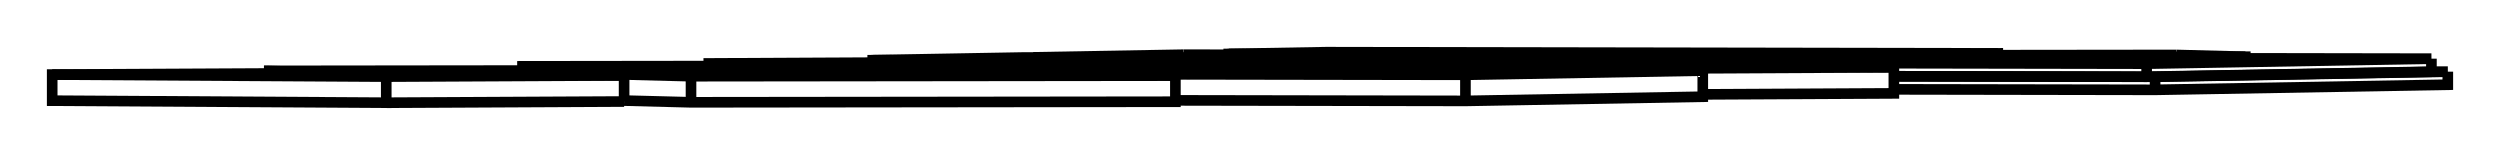
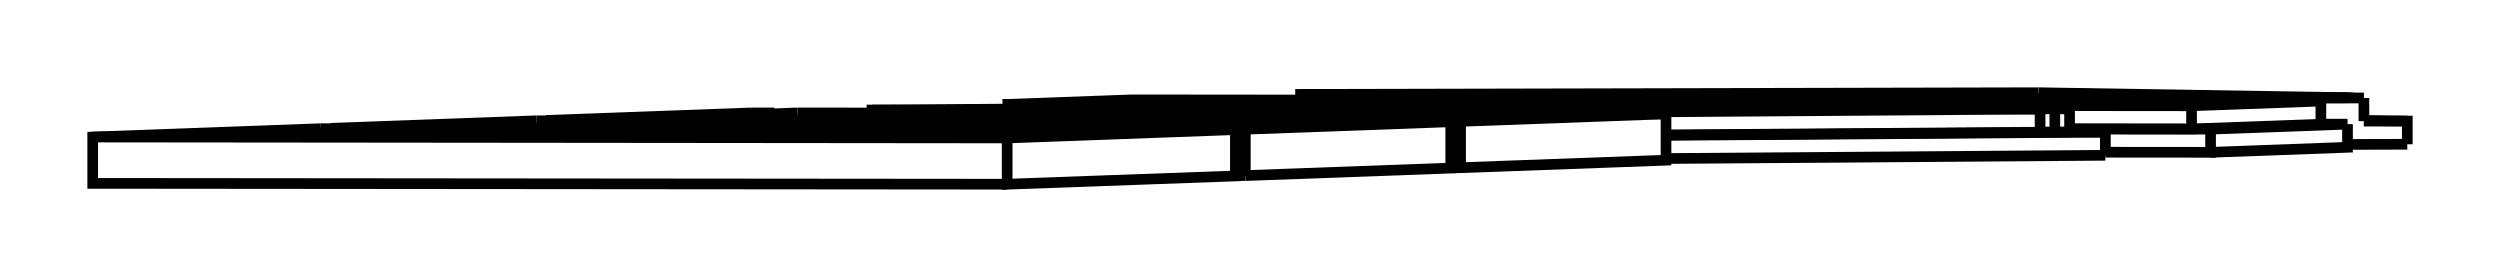
- <svg xmlns="http://www.w3.org/2000/svg" version="1.1" viewBox="-25.41 -1.5 47.897 2.968" fill="none" stroke="black" stroke-width="0.6%" vector-effect="non-scaling-stroke">
-   <path d="M -14.203 -0.092 L -14.203 -0.06" />
-   <path d="M -13.453 0.427 L -12.171 0.46 L -2.891 0.449 L -2.891 -0.051 L -12.171 -0.04 L -12.171 0.46" />
-   <path d="M -14.203 -0.092 L -12.171 -0.04" />
-   <path d="M -4.923 -0.103 L -14.203 -0.092" />
-   <path d="M -4.923 -0.103 L -2.891 -0.051" />
-   <path d="M 6.319 -0.436 L 6.319 -0.376" />
-   <path d="M 6.319 -0.436 L -2.734 -0.452" />
-   <path d="M 3.439 -0.385 L 6.319 -0.436" />
-   <path d="M 3.439 -0.382 L 3.439 -0.385 L -5.614 -0.401 L -2.734 -0.452" />
-   <path d="M -5.614 -0.398 L -5.614 -0.401" />
-   <path d="M -12.512 -0.156 L -12.512 -0.152" />
-   <path d="M -3.232 -0.167 L -3.232 -0.06" />
-   <path d="M -12.512 -0.156 L -3.232 -0.167" />
-   <path d="M -15.4 -0.229 L -12.512 -0.156" />
-   <path d="M -15.4 -0.148 L -15.4 -0.229 L -6.12 -0.241 L -3.232 -0.167" />
-   <path d="M 7.054 -0.375 L -5.811 -0.398 L -8.69 -0.347 L -8.69 -0.3" />
-   <path d="M 7.054 -0.359 L 7.054 -0.375 L 4.174 -0.325 L -8.69 -0.347" />
-   <path d="M 4.174 -0.308 L 4.174 -0.325" />
-   <path d="M -20.353 -0.142 L -20.353 -0.092" />
-   <path d="M -18.321 -0.091 L -18.321 -0.085" />
-   <path d="M -20.353 -0.142 L -18.321 -0.091" />
-   <path d="M -5.701 -0.16 L -20.353 -0.142" />
-   <path d="M -3.668 -0.071 L -3.668 -0.108 L -18.321 -0.091" />
-   <path d="M -5.701 -0.16 L -3.668 -0.108" />
-   <path d="M -11.932 -0.284 L -11.932 -0.234" />
-   <path d="M -11.932 -0.284 L -2.694 -0.331 L 9.433 -0.257 L 0.195 -0.21 L -11.932 -0.284 Z" />
-   <path d="M 9.433 -0.257 L 9.433 -0.219" />
-   <path d="M 0.195 -0.21 L 0.195 -0.203" />
-   <path d="M -24.41 -0.071 L -24.41 0.429 L -18.01 0.468 L -18.01 -0.032 L -24.41 -0.071 Z" />
-   <path d="M -19.853 -0.094 L -24.41 -0.071" />
-   <path d="M -13.453 -0.055 L -19.853 -0.094" />
-   <path d="M -13.453 0.445 L -13.453 -0.055 L -18.01 -0.032" />
-   <path d="M -13.453 0.445 L -18.01 0.468" />
-   <path d="M 7.008 -0.436 L 7.008 -0.375" />
-   <path d="M 8.327 -0.402 L 8.327 -0.381" />
-   <path d="M 7.008 -0.436 L 8.327 -0.402" />
-   <path d="M 16.288 -0.447 L 7.008 -0.436" />
-   <path d="M 17.607 -0.383 L 17.607 -0.413 L 8.327 -0.402" />
-   <path d="M 16.288 -0.447 L 17.607 -0.413" />
-   <path d="M 10.874 -0.211 L 10.874 0.289 L 7.213 0.308" />
-   <path d="M 10.874 -0.211 L 6.719 -0.236" />
-   <path d="M 0.897 -0.16 L 10.874 -0.211" />
-   <path d="M 0.897 -0.149 L 0.897 -0.16 L -3.257 -0.185 L 6.719 -0.236" />
-   <path d="M -3.257 -0.168 L -3.257 -0.185" />
-   <path d="M 12.865 -0.477 L 0 -0.5 L -1.869 -0.467 L -1.869 -0.45" />
-   <path d="M 12.865 -0.443 L 12.865 -0.477 L 10.996 -0.444 L -1.869 -0.467" />
-   <path d="M 10.996 -0.44 L 10.996 -0.444" />
-   <path d="M -3.211 -0.077 L -3.211 -0.06" />
-   <path d="M -2.891 0.423 L 2.666 0.433 L 7.213 0.353 L 7.213 -0.147 L 2.666 -0.067 L 2.666 0.433" />
-   <path d="M -3.211 -0.077 L 2.666 -0.067" />
-   <path d="M 1.336 -0.157 L -3.211 -0.077" />
-   <path d="M 1.336 -0.157 L 7.213 -0.147" />
-   <path d="M 21.487 -0.127 L 21.487 0.123 L 15.879 0.221 L 10.874 0.212" />
-   <path d="M 21.173 -0.128 L 21.487 -0.127 L 15.879 -0.029 L 10.874 -0.038" />
-   <path d="M 15.879 -0.029 L 15.879 0.221" />
-   <path d="M 21.173 -0.126 L 15.717 -0.03 L 10.874 -0.039" />
-   <path d="M 21.173 -0.376 L 21.173 -0.126" />
-   <path d="M 9.261 -0.397 L 21.173 -0.376 L 15.717 -0.28 L 3.805 -0.302 L 3.805 -0.291" />
-   <path d="M 15.717 -0.28 L 15.717 -0.03" />
-   <path d="M 3.805 -0.302 L 9.261 -0.397" />
+ <svg xmlns="http://www.w3.org/2000/svg" version="1.1" viewBox="-14.317 -1.491 26.967 2.987" fill="none" stroke="black" stroke-width="0.6%" vector-effect="non-scaling-stroke">
+   <path d="M -0.991 -0.093 L -10.855 -0.103" />
+   <path d="M -0.991 -0.093 L -0.991 0.407 L -3.453 0.496 L -3.453 -0.003 L -0.991 -0.093 Z" />
+   <path d="M -3.453 0.496 L -13.317 0.487 L -13.317 -0.013 L -10.855 -0.103" />
+   <path d="M -3.453 -0.003 L -13.317 -0.013" />
+   <path d="M 11.65 0.065 L 11.005 0.067" />
+   <path d="M 11.65 -0.185 L 11.182 -0.192" />
+   <path d="M 11.182 -0.184 L 11.65 -0.185 L 11.65 0.065" />
+   <path d="M 3.223 -0.408 L 3.223 -0.416 L 3.135 -0.417" />
+   <path d="M 3.223 -0.416 L 11.182 -0.434 L 11.094 -0.435 L 3.135 -0.417" />
+   <path d="M 11.182 -0.434 L 11.182 -0.184" />
+   <path d="M -0.288 -0.412 L -0.288 -0.473 L 7.671 -0.491" />
+   <path d="M 3.135 -0.408 L 3.135 -0.417" />
+   <path d="M 3.047 -0.409 L 3.047 -0.418 L 11.006 -0.437 L 11.006 -0.435" />
+   <path d="M 3.047 -0.418 L -0.288 -0.473" />
+   <path d="M 11.006 -0.437 L 7.671 -0.491" />
+   <path d="M 7.689 -0.067 L 7.848 -0.067 L 7.848 -0.317" />
+   <path d="M 8.007 -0.068 L 7.848 -0.067" />
+   <path d="M 8.393 -0.066 L 8.007 -0.068 L 8.007 -0.318 L 7.848 -0.317" />
+   <path d="M 8.393 -0.066 L 3.654 -0.031" />
+   <path d="M 7.689 -0.065 L 3.654 -0.036" />
+   <path d="M 8.393 0.184 L 3.654 0.219" />
+   <path d="M 8.393 0.184 L 8.393 -0.066" />
+   <path d="M 8.007 -0.318 L 1.443 -0.351 L 1.284 -0.349 L 7.848 -0.317" />
+   <path d="M 1.653 -0.265 L 1.653 -0.271 L -4.911 -0.304 L -4.911 -0.272" />
+   <path d="M 1.125 -0.348 L -4.911 -0.304" />
+   <path d="M 1.284 -0.349 L 1.284 -0.347" />
+   <path d="M 7.689 -0.065 L 7.689 -0.315 L 1.125 -0.348" />
+   <path d="M 7.689 -0.315 L 1.653 -0.271" />
+   <path d="M -0.884 0.403 L -0.884 -0.097 L -1.131 -0.098" />
+   <path d="M -1.131 -0.094 L -1.131 -0.098" />
+   <path d="M -1.377 -0.094 L -1.377 -0.098 L 0.838 -0.179 L 0.838 -0.17" />
+   <path d="M -1.377 -0.098 L -10.748 -0.107 L -8.533 -0.188" />
+   <path d="M -10.748 -0.103 L -10.748 -0.107" />
+   <path d="M -0.884 0.403 L -0.991 0.403" />
+   <path d="M 1.332 -0.178 L -0.884 -0.097" />
+   <path d="M 1.332 -0.178 L 1.332 0.322 L -0.884 0.403" />
+   <path d="M 1.085 -0.179 L -1.131 -0.098" />
+   <path d="M 1.332 -0.178 L 1.085 -0.179" />
+   <path d="M 0.838 -0.179 L -8.533 -0.188" />
+   <path d="M 1.332 0.318 L 1.438 0.318 L 3.654 0.237 L 3.654 -0.263 L 1.438 -0.182 L 1.438 0.318" />
+   <path d="M -8.426 -0.192 L -8.426 -0.188" />
+   <path d="M -7.933 -0.192 L 1.438 -0.182" />
+   <path d="M -7.933 -0.192 L -7.933 -0.188" />
+   <path d="M -8.18 -0.192 L -8.18 -0.188" />
+   <path d="M -8.426 -0.192 L -8.18 -0.192" />
+   <path d="M -6.211 -0.273 L -5.964 -0.273 L -8.18 -0.192" />
+   <path d="M -5.964 -0.264 L -5.964 -0.273" />
+   <path d="M -5.717 -0.273 L 3.654 -0.263" />
+   <path d="M -8.426 -0.192 L -6.211 -0.273" />
+   <path d="M -5.717 -0.273 L -7.933 -0.192" />
+   <path d="M 9.528 -0.098 L 9.528 0.152 L 8.393 0.151" />
+   <path d="M 9.528 -0.098 L 8.007 -0.1" />
+   <path d="M 11.005 -0.152 L 11.005 0.098 L 9.528 0.152" />
+   <path d="M 10.718 -0.152 L 11.005 -0.152 L 9.528 -0.098" />
+   <path d="M 10.718 -0.151 L 9.323 -0.1 L 8.007 -0.101" />
+   <path d="M -3.501 -0.363 L -3.501 -0.314" />
+   <path d="M -3.501 -0.363 L -2.106 -0.414 L 10.718 -0.401 L 9.323 -0.35 L 9.323 -0.1" />
+   <path d="M 10.718 -0.401 L 10.718 -0.151" />
+   <path d="M 9.323 -0.35 L -3.501 -0.363" />
</svg>
